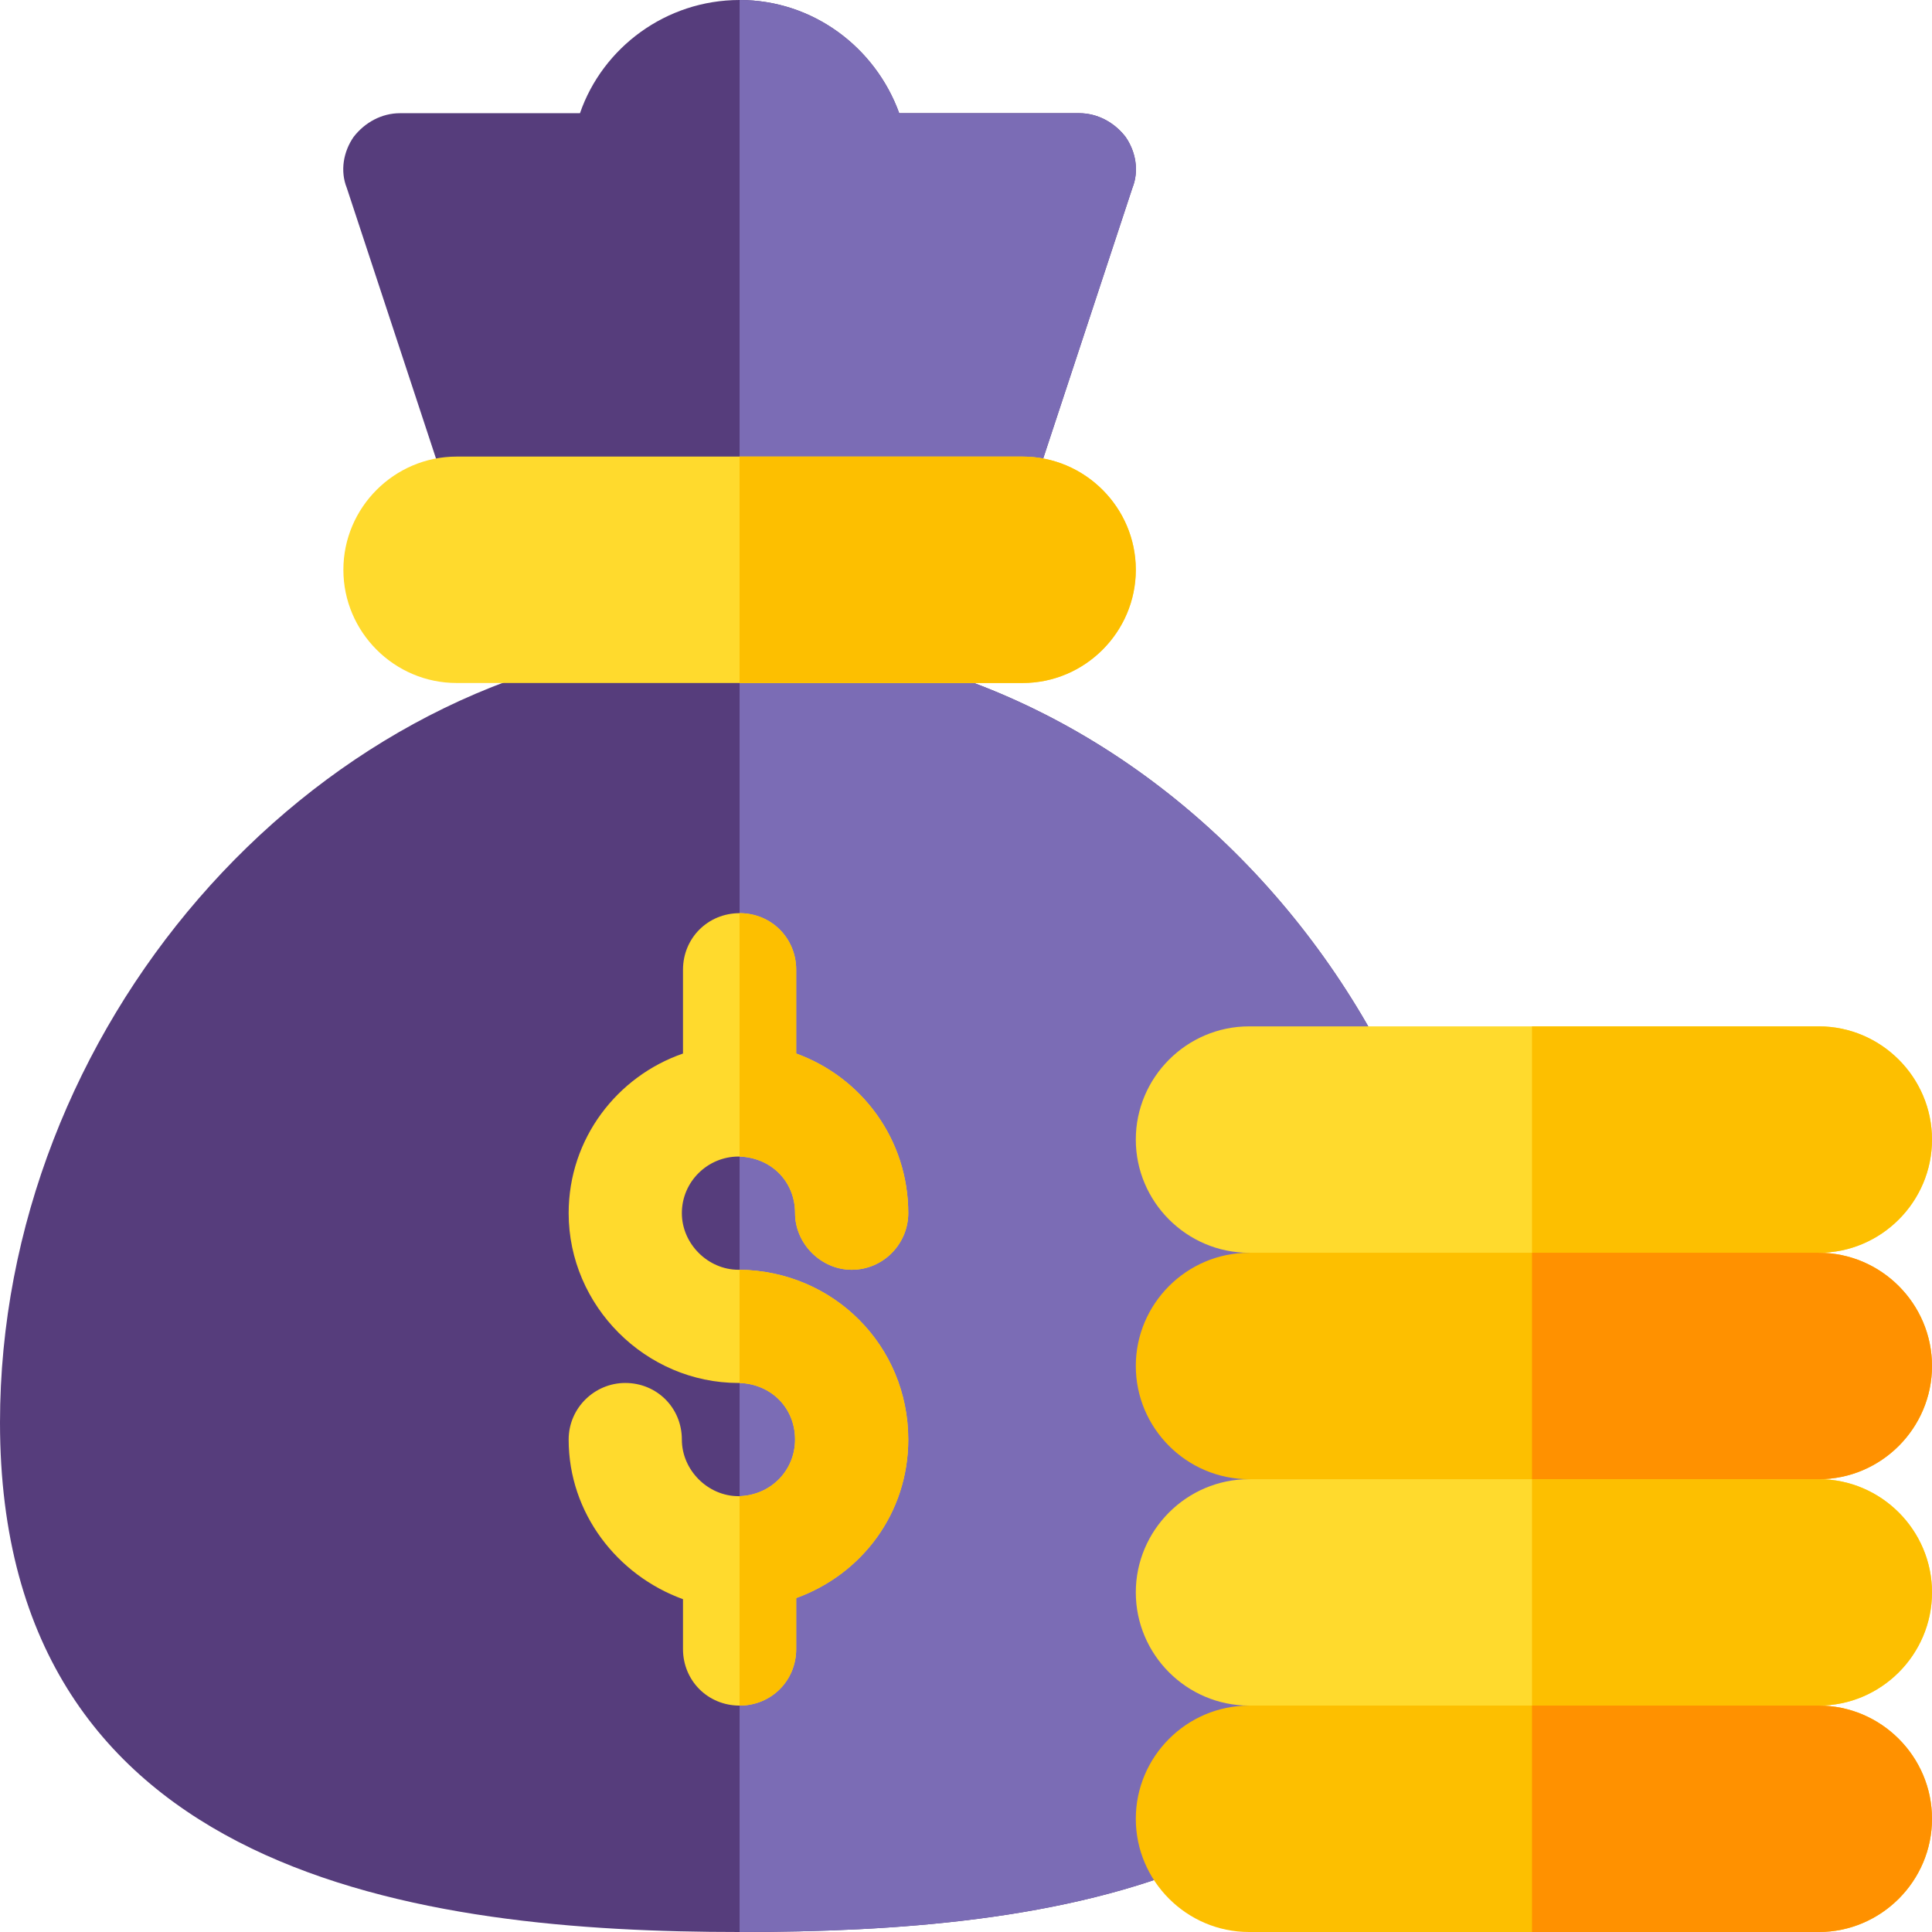
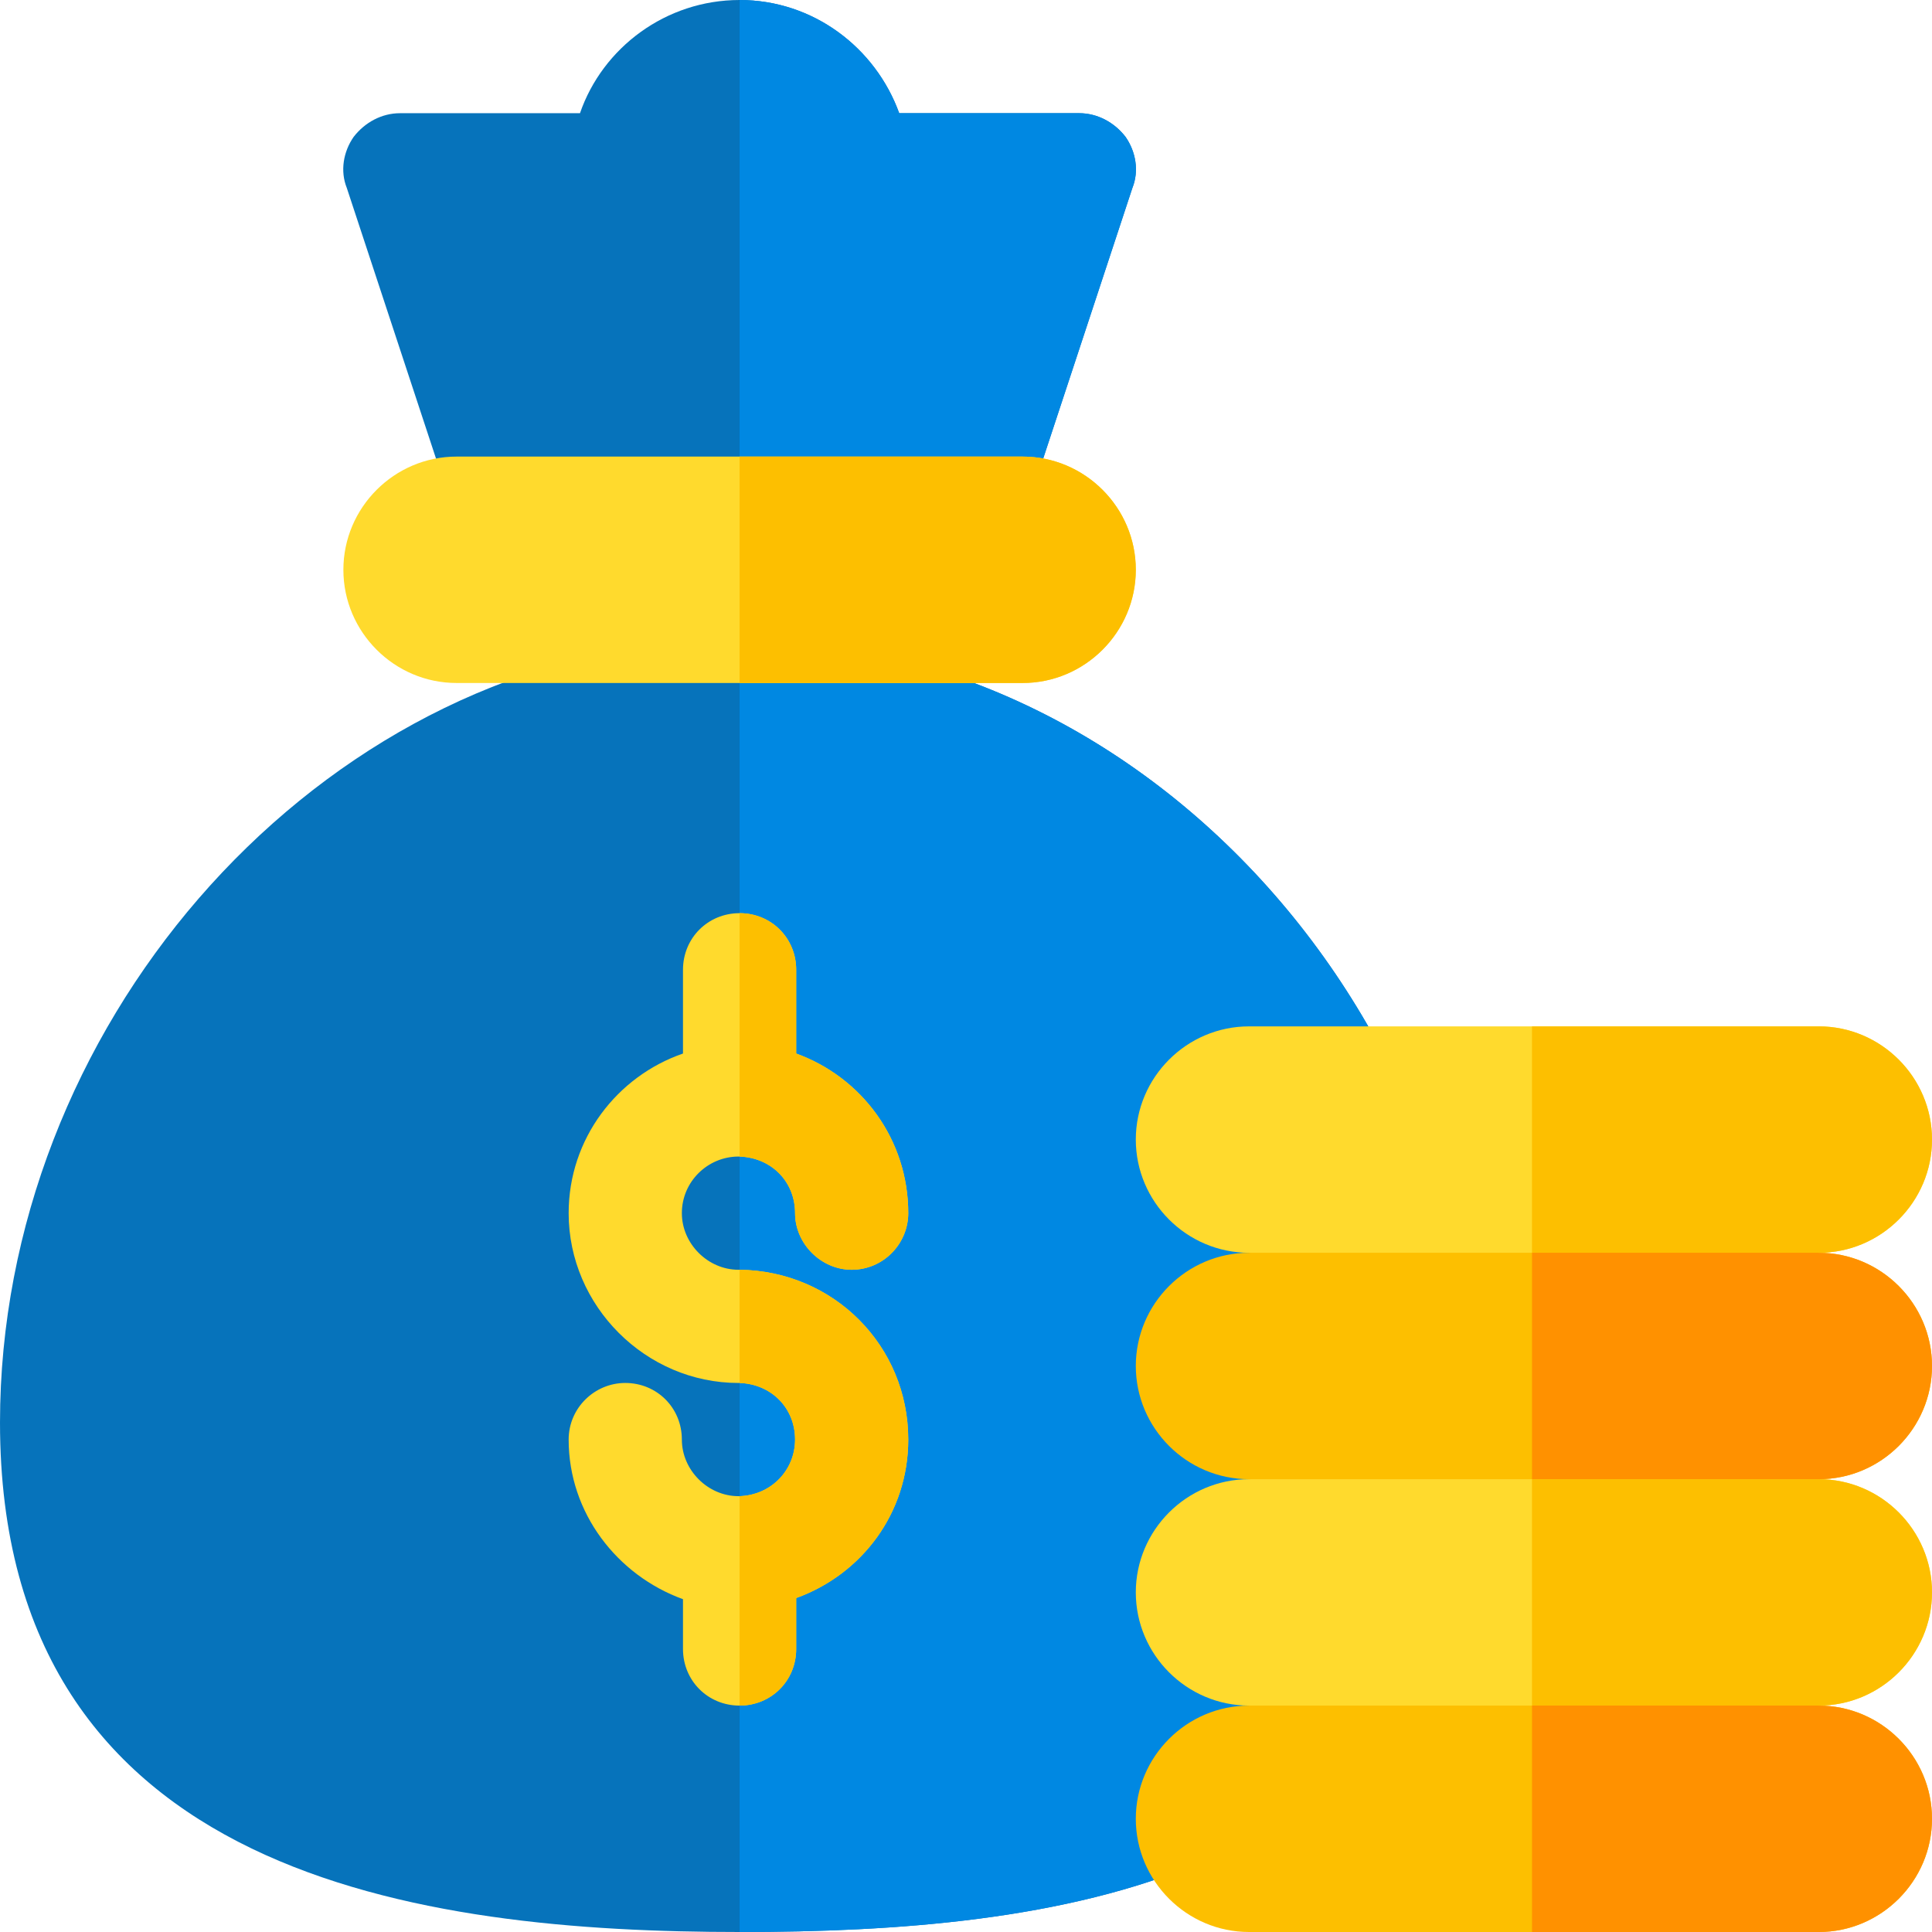
<svg xmlns="http://www.w3.org/2000/svg" height="512pt" viewBox="0 0 512 512" width="512pt" version="1.1" id="svg38">
  <defs id="defs42" />
-   <path d="m196 169.602c-5.098 0-10.5 0-15.902.598h-.898c-98.398 9.301-179.199 102.703-179.199 206.801 0 120.902 112.301 135 196 135 83.102 0 180-12.598 193.5-111.898 14.098-116.402-78.301-230.5-193.5-230.5zm0 0" id="path2" fill="#ff637b" style="fill:#563d7c;fill-opacity:1" />
-   <path d="m389.5 400.102c-13.5 99.301-110.398 111.898-193.5 111.898v-342.398c115.199 0 207.598 114.098 193.5 230.5zm0 0" fill="#e63950" id="path4" style="fill:#7b6cb5;fill-opacity:1" />
-   <path d="m300.098 49.801-30 91h-148.195l-30-91c-1.805-4.5-.902-9.602 1.797-13.5 3-3.898 7.5-6.301 12.301-6.301h47.699c6-17.402 22.801-30 42.301-30s36 12.598 42.301 30h47.699c4.801 0 9.301 2.402 12.301 6.301 2.699 3.898 3.602 9 1.797 13.5zm0 0" fill="#ff637b" id="path6" style="fill:#563d7c;fill-opacity:1" />
-   <path d="m300.098 49.801-30 91h-74.098v-140.801c19.5 0 36 12.598 42.301 30h47.699c4.801 0 9.301 2.402 12.301 6.301 2.699 3.898 3.602 9 1.797 13.5zm0 0" id="path8" fill="#e63950" style="fill:#7b6cb5;fill-opacity:1" />
+   <path d="m196 169.602c-5.098 0-10.5 0-15.902.598h-.898c-98.398 9.301-179.199 102.703-179.199 206.801 0 120.902 112.301 135 196 135 83.102 0 180-12.598 193.5-111.898 14.098-116.402-78.301-230.5-193.5-230.5zm0 0" id="path2" style="fill:#0070ba;fill-opacity:0.973" fill="#ff637b" />
+   <path d="m389.5 400.102c-13.5 99.301-110.398 111.898-193.5 111.898v-342.398c115.199 0 207.598 114.098 193.5 230.5zm0 0" fill="#e63950" id="path4" style="fill:#0089e4;fill-opacity:0.973" />
+   <path d="m300.098 49.801-30 91h-148.195l-30-91c-1.805-4.5-.902-9.602 1.797-13.5 3-3.898 7.5-6.301 12.301-6.301h47.699c6-17.402 22.801-30 42.301-30s36 12.598 42.301 30h47.699c4.801 0 9.301 2.402 12.301 6.301 2.699 3.898 3.602 9 1.797 13.5zm0 0" fill="#ff637b" id="path6" style="fill:#0070ba;fill-opacity:0.973" />
+   <path d="m300.098 49.801-30 91h-74.098v-140.801c19.5 0 36 12.598 42.301 30h47.699c4.801 0 9.301 2.402 12.301 6.301 2.699 3.898 3.602 9 1.797 13.5zm0 0" id="path8" fill="#e63950" style="fill:#0089e4;fill-opacity:0.973" />
  <path d="m240.699 381.5c0 19.5-12.297 35.699-29.699 42v13.5c0 8.402-6.598 15-15 15s-15-6.598-15-15v-13.199c-17.402-6.301-30.301-22.801-30.301-42.301 0-8.398 6.898-15 15-15 8.402 0 15 6.602 15 15 0 8.102 6.898 15 15 15h.301c8.402-.301 14.699-6.898 14.699-15 0-8.398-6.297-14.699-14.699-15h-.301c-24.598 0-45-20.402-45-45 0-19.801 12.902-36.301 30.301-42.301v-22.199c0-8.402 6.598-15 15-15s15 6.598 15 15v22.199c17.402 6.301 29.699 22.801 29.699 42.301 0 8.102-6.598 15-15 15-8.102 0-15-6.898-15-15 0-8.398-6.297-14.699-14.699-15h-.301c-8.102 0-15 6.602-15 15 0 8.102 6.898 15 15 15h.301c24.902.301 44.699 20.102 44.699 45zm0 0" fill="#ffda2d" id="path10" />
  <path d="m512 302c0 16.5-13.5 30-30 30l-76 30-75-30c-16.5 0-30-13.5-30-30s13.5-30 30-30h151c16.5 0 30 13.5 30 30zm0 0" fill="#ffda2d" id="path12" />
  <path d="m512 302c0 16.5-13.5 30-30 30l-76 30v-90h76c16.5 0 30 13.5 30 30zm0 0" fill="#fdbf00" id="path14" />
  <path d="m512 362c0 16.5-13.5 30-30 30l-76 30-75-30c-16.5 0-30-13.5-30-30s13.5-30 30-30h151c16.5 0 30 13.5 30 30zm0 0" fill="#fdbf00" id="path16" />
  <path d="m512 362c0 16.5-13.5 30-30 30l-76 30v-90h76c16.5 0 30 13.5 30 30zm0 0" fill="#ff9100" id="path18" />
  <path d="m512 422c0 16.5-13.5 30-30 30l-76 30-75-30c-16.5 0-30-13.5-30-30s13.5-30 30-30h151c16.5 0 30 13.5 30 30zm0 0" fill="#ffda2d" id="path20" />
  <path d="m512 422c0 16.5-13.5 30-30 30l-76 30v-90h76c16.5 0 30 13.5 30 30zm0 0" fill="#fdbf00" id="path22" />
  <path d="m512 482c0 16.5-13.5 30-30 30h-151c-16.5 0-30-13.5-30-30s13.5-30 30-30h151c16.5 0 30 13.5 30 30zm0 0" fill="#fdbf00" id="path24" />
  <path d="m512 482c0 16.5-13.5 30-30 30h-76v-60h76c16.5 0 30 13.5 30 30zm0 0" fill="#ff9100" id="path26" />
  <path d="m301 151c0 16.5-13.5 30-30 30h-150c-16.5 0-30-13.5-30-30s13.5-30 30-30h150c16.5 0 30 13.5 30 30zm0 0" fill="#ffda2d" id="path28" />
  <g fill="#fdbf00" id="g36">
    <path d="m240.699 381.5c0 19.5-12.297 35.699-29.699 42v13.5c0 8.402-6.598 15-15 15v-55.5c8.402-.301 14.699-6.898 14.699-15 0-8.398-6.297-14.699-14.699-15v-30c24.902.301 44.699 20.102 44.699 45zm0 0" id="path30" />
    <path d="m240.699 321.5c0 8.102-6.598 15-15 15-8.102 0-15-6.898-15-15 0-8.398-6.297-14.699-14.699-15v-64.5c8.402 0 15 6.598 15 15v22.199c17.402 6.301 29.699 22.801 29.699 42.301zm0 0" id="path32" />
    <path d="m301 151c0 16.5-13.5 30-30 30h-75v-60h75c16.5 0 30 13.5 30 30zm0 0" id="path34" />
  </g>
</svg>
